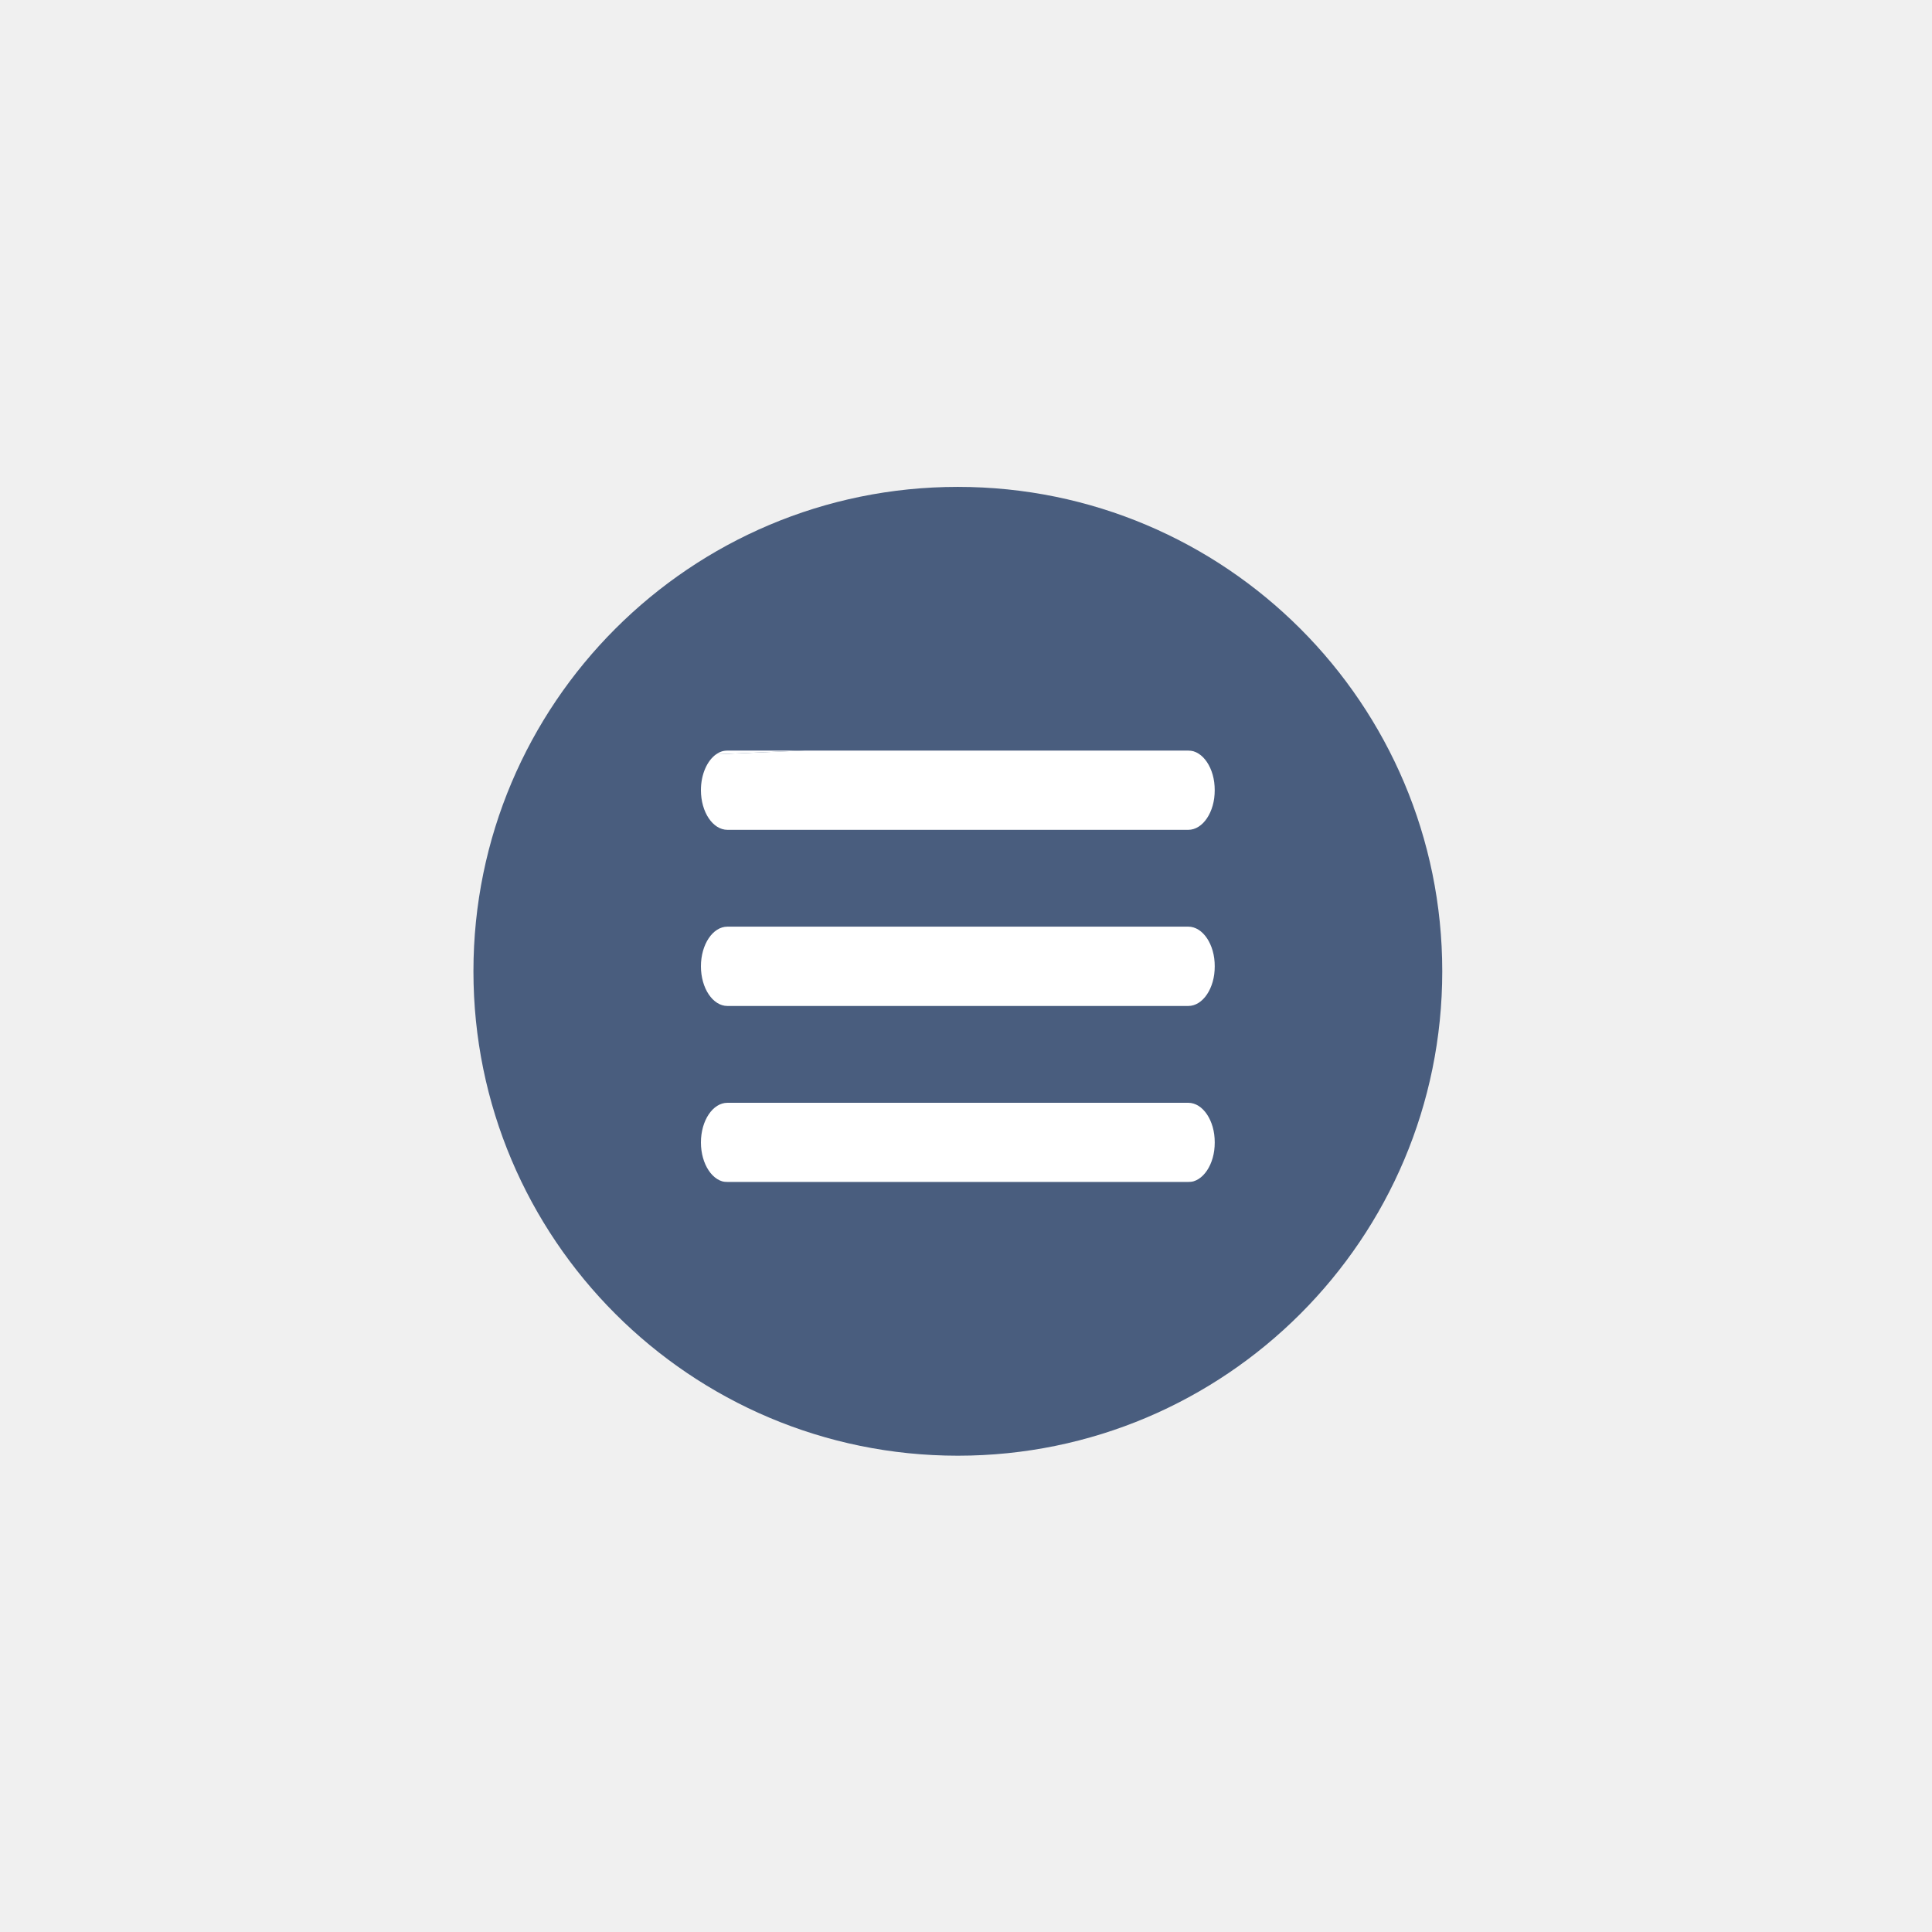
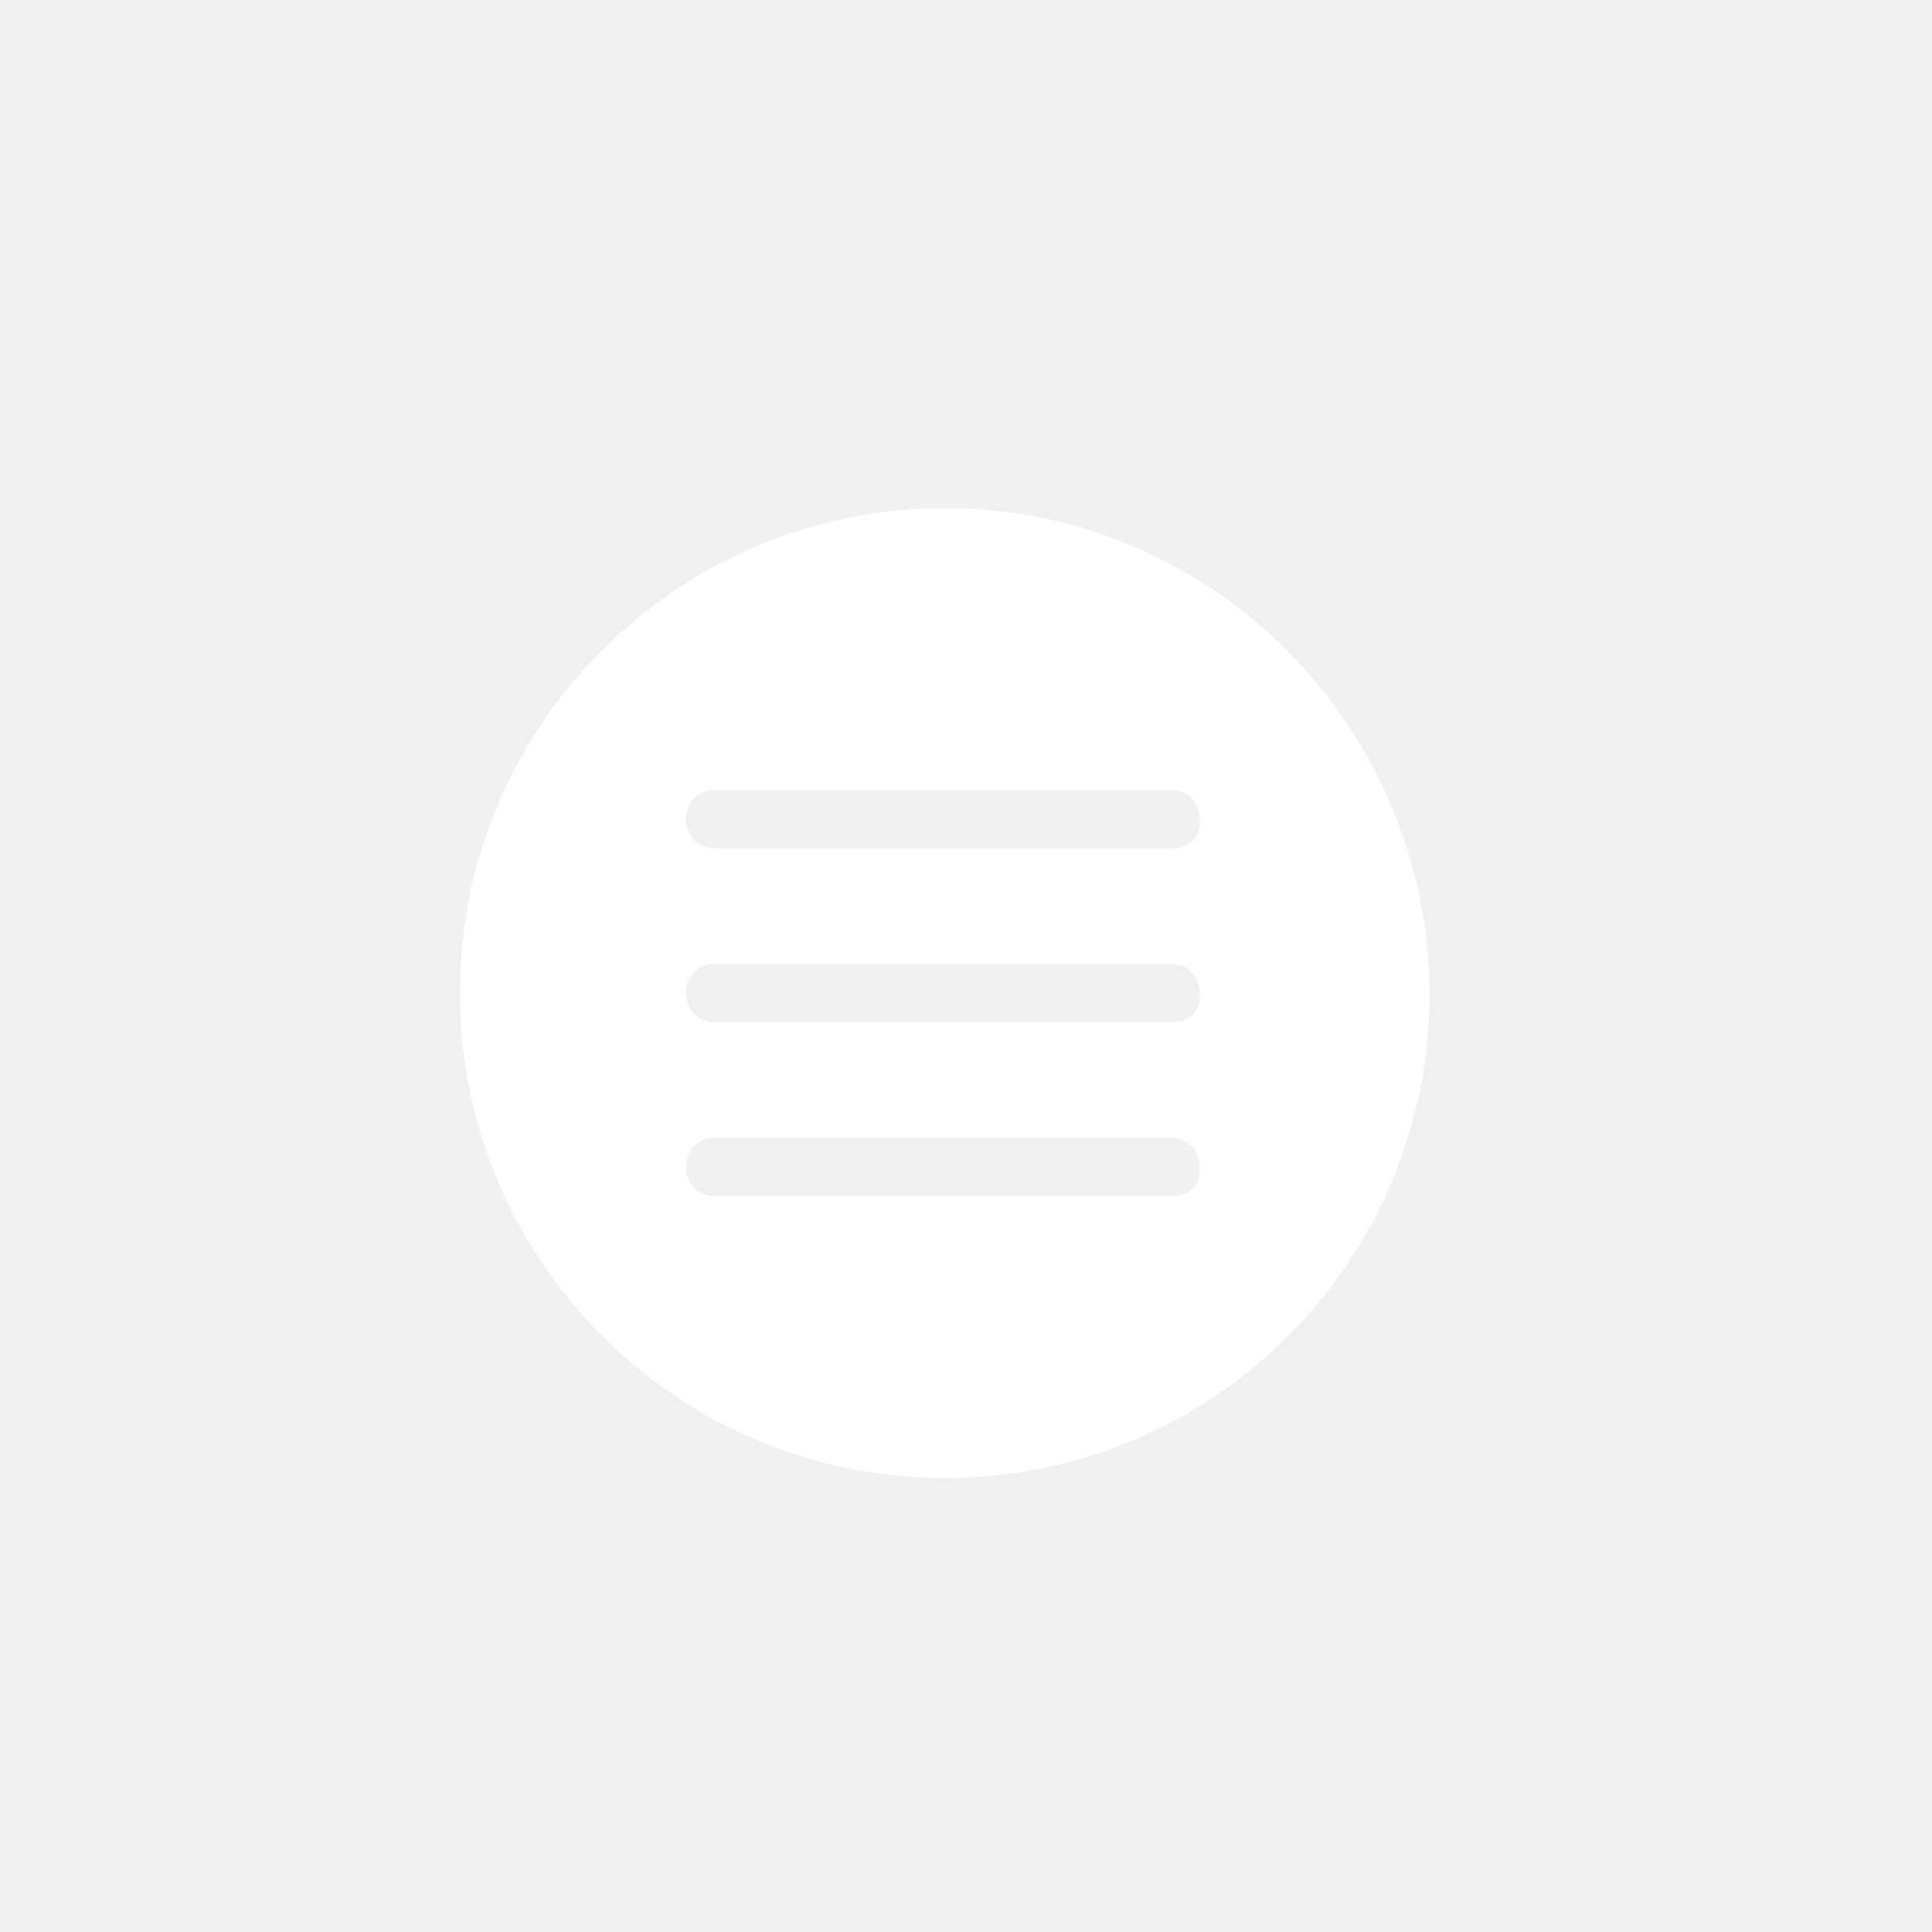
- <svg xmlns="http://www.w3.org/2000/svg" version="1.1" x="0px" y="0px" width="100px" height="100px" viewBox="0 0 100 100" enable-background="new 0 0 100 100" xml:space="preserve">
-   <g id="circle">
-     <circle fill="#495D7E" cx="49.578" cy="50.274" r="25.073" />
-   </g>
-   <defs>
-     <filter id="Adobe_OpacityMaskFilter" filterUnits="userSpaceOnUse" x="36.28" y="38.846" width="26.597" height="22.34">
-       <feFlood style="flood-color:white;flood-opacity:1" result="back" />
-       <feBlend in="SourceGraphic" in2="back" mode="normal" />
-     </filter>
-   </defs>
-   <mask maskUnits="userSpaceOnUse" x="36.28" y="38.846" width="26.597" height="22.34" id="Layer_3_1_">
-     <g filter="url(#Adobe_OpacityMaskFilter)">
- 	</g>
-   </mask>
-   <g id="Layer_3" mask="url(#Layer_3_1_)">
-     <g>
-       <path fill="#FFFFFF" d="M41.642,38.846h19.86c0.759,0,1.374,0.919,1.374,2.053c0,1.134-0.615,2.053-1.374,2.053H37.654    c-0.759,0-1.374-0.919-1.374-2.053c0-0.82,0.322-1.528,0.787-1.857" />
-     </g>
-     <path fill="#FFFFFF" d="M37.067,39.042c0.178-0.126,0.377-0.196,0.587-0.196h3.988" />
-     <path fill="#FFFFFF" d="M62.877,59.133c0,1.134-0.615,2.053-1.374,2.053H37.654c-0.759,0-1.374-0.919-1.374-2.053l0,0   c0-1.134,0.615-2.053,1.374-2.053h23.848C62.261,57.08,62.877,57.999,62.877,59.133L62.877,59.133z" />
-     <path fill="#FFFFFF" d="M62.877,50.016c0,1.134-0.615,2.053-1.374,2.053H37.654c-0.759,0-1.374-0.919-1.374-2.053l0,0   c0-1.134,0.615-2.053,1.374-2.053h23.848C62.261,47.963,62.877,48.882,62.877,50.016L62.877,50.016z" />
-   </g>
+ <svg xmlns="http://www.w3.org/2000/svg" version="1.1" id="Camada_1" x="0px" y="0px" viewBox="0 0 100 100" enable-background="new 0 0 100 100" xml:space="preserve">
+   <path fill="#FFFFFF" d="M48.9,26.3c-13.8,0-25.1,11.2-25.1,25.1c0,13.8,11.2,25.1,25.1,25.1s25.1-11.2,25.1-25.1  C73.9,37.5,62.7,26.3,48.9,26.3z M60.8,61.9H36.9c-0.8,0-1.4-0.7-1.4-1.5c0-0.8,0.6-1.5,1.4-1.5h23.8c0.8,0,1.4,0.7,1.4,1.5  C62.2,61.2,61.6,61.9,60.8,61.9z M60.8,52.9H36.9c-0.8,0-1.4-0.7-1.4-1.5c0-0.8,0.6-1.5,1.4-1.5h23.8c0.8,0,1.4,0.7,1.4,1.5  C62.2,52.2,61.6,52.9,60.8,52.9z M60.8,43.9H36.9c-0.8,0-1.4-0.7-1.4-1.5c0-0.8,0.6-1.5,1.4-1.5h23.8c0.8,0,1.4,0.7,1.4,1.5  C62.2,43.2,61.6,43.9,60.8,43.9z" />
</svg>
